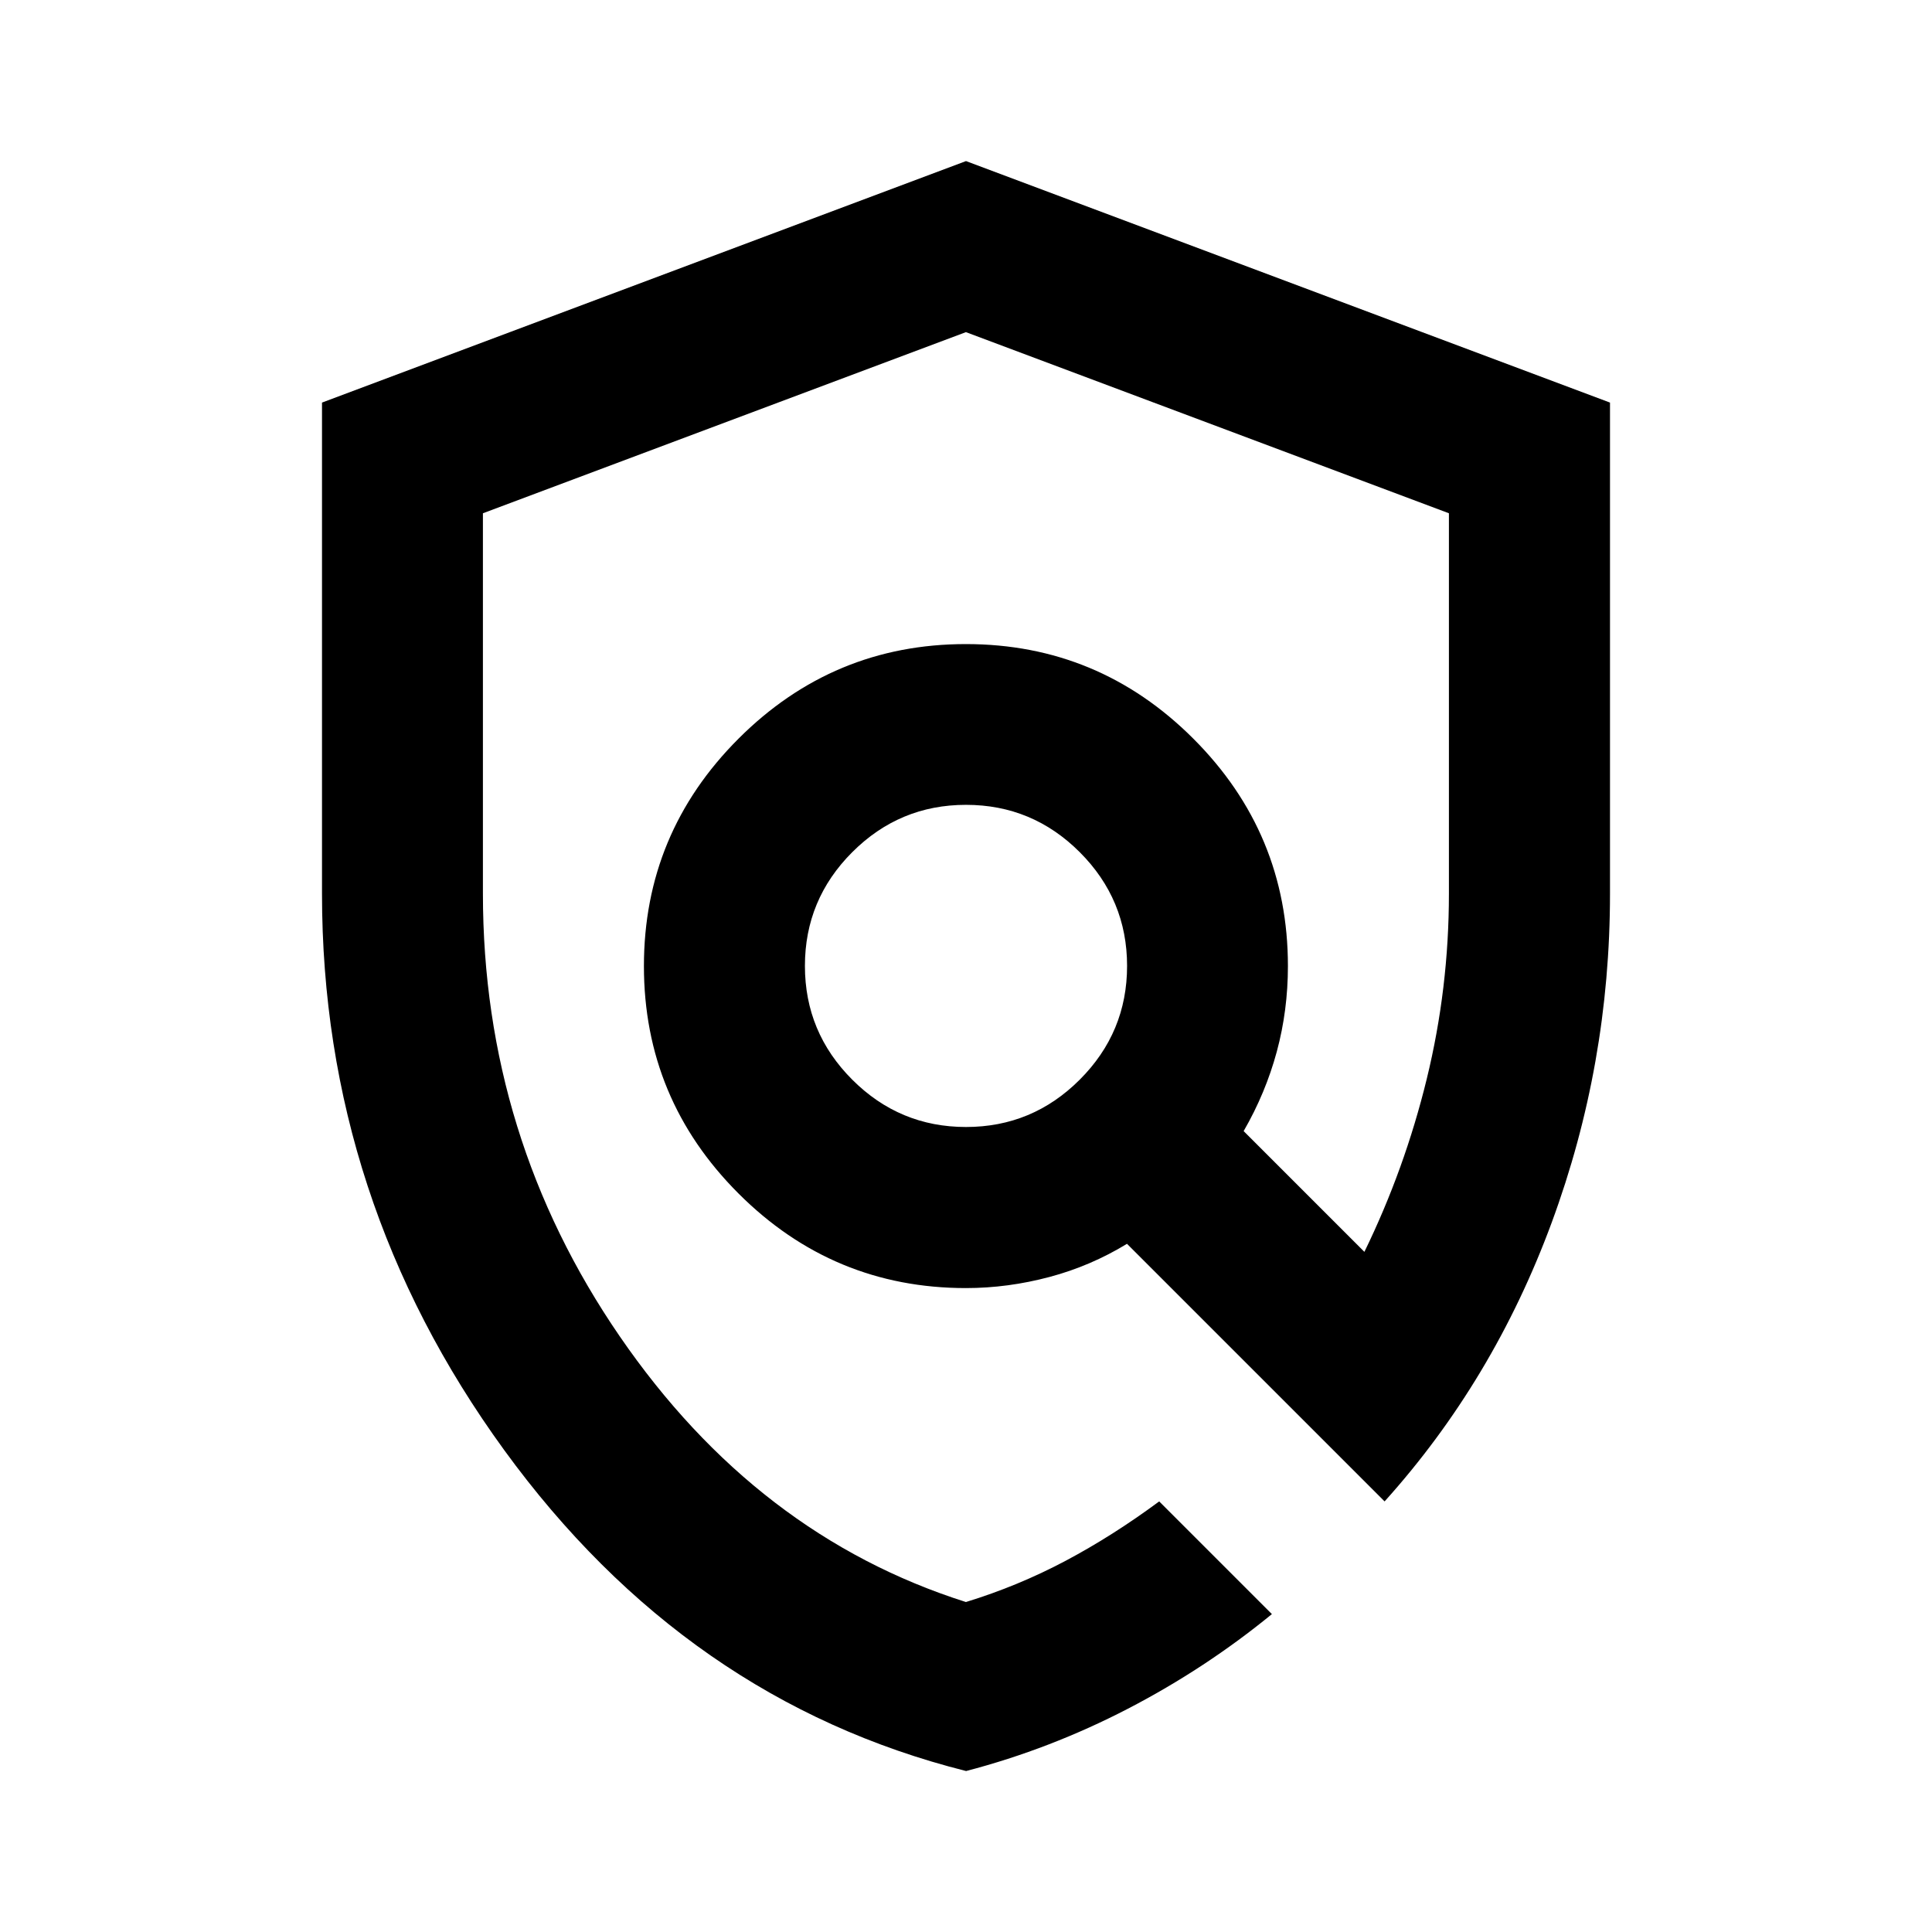
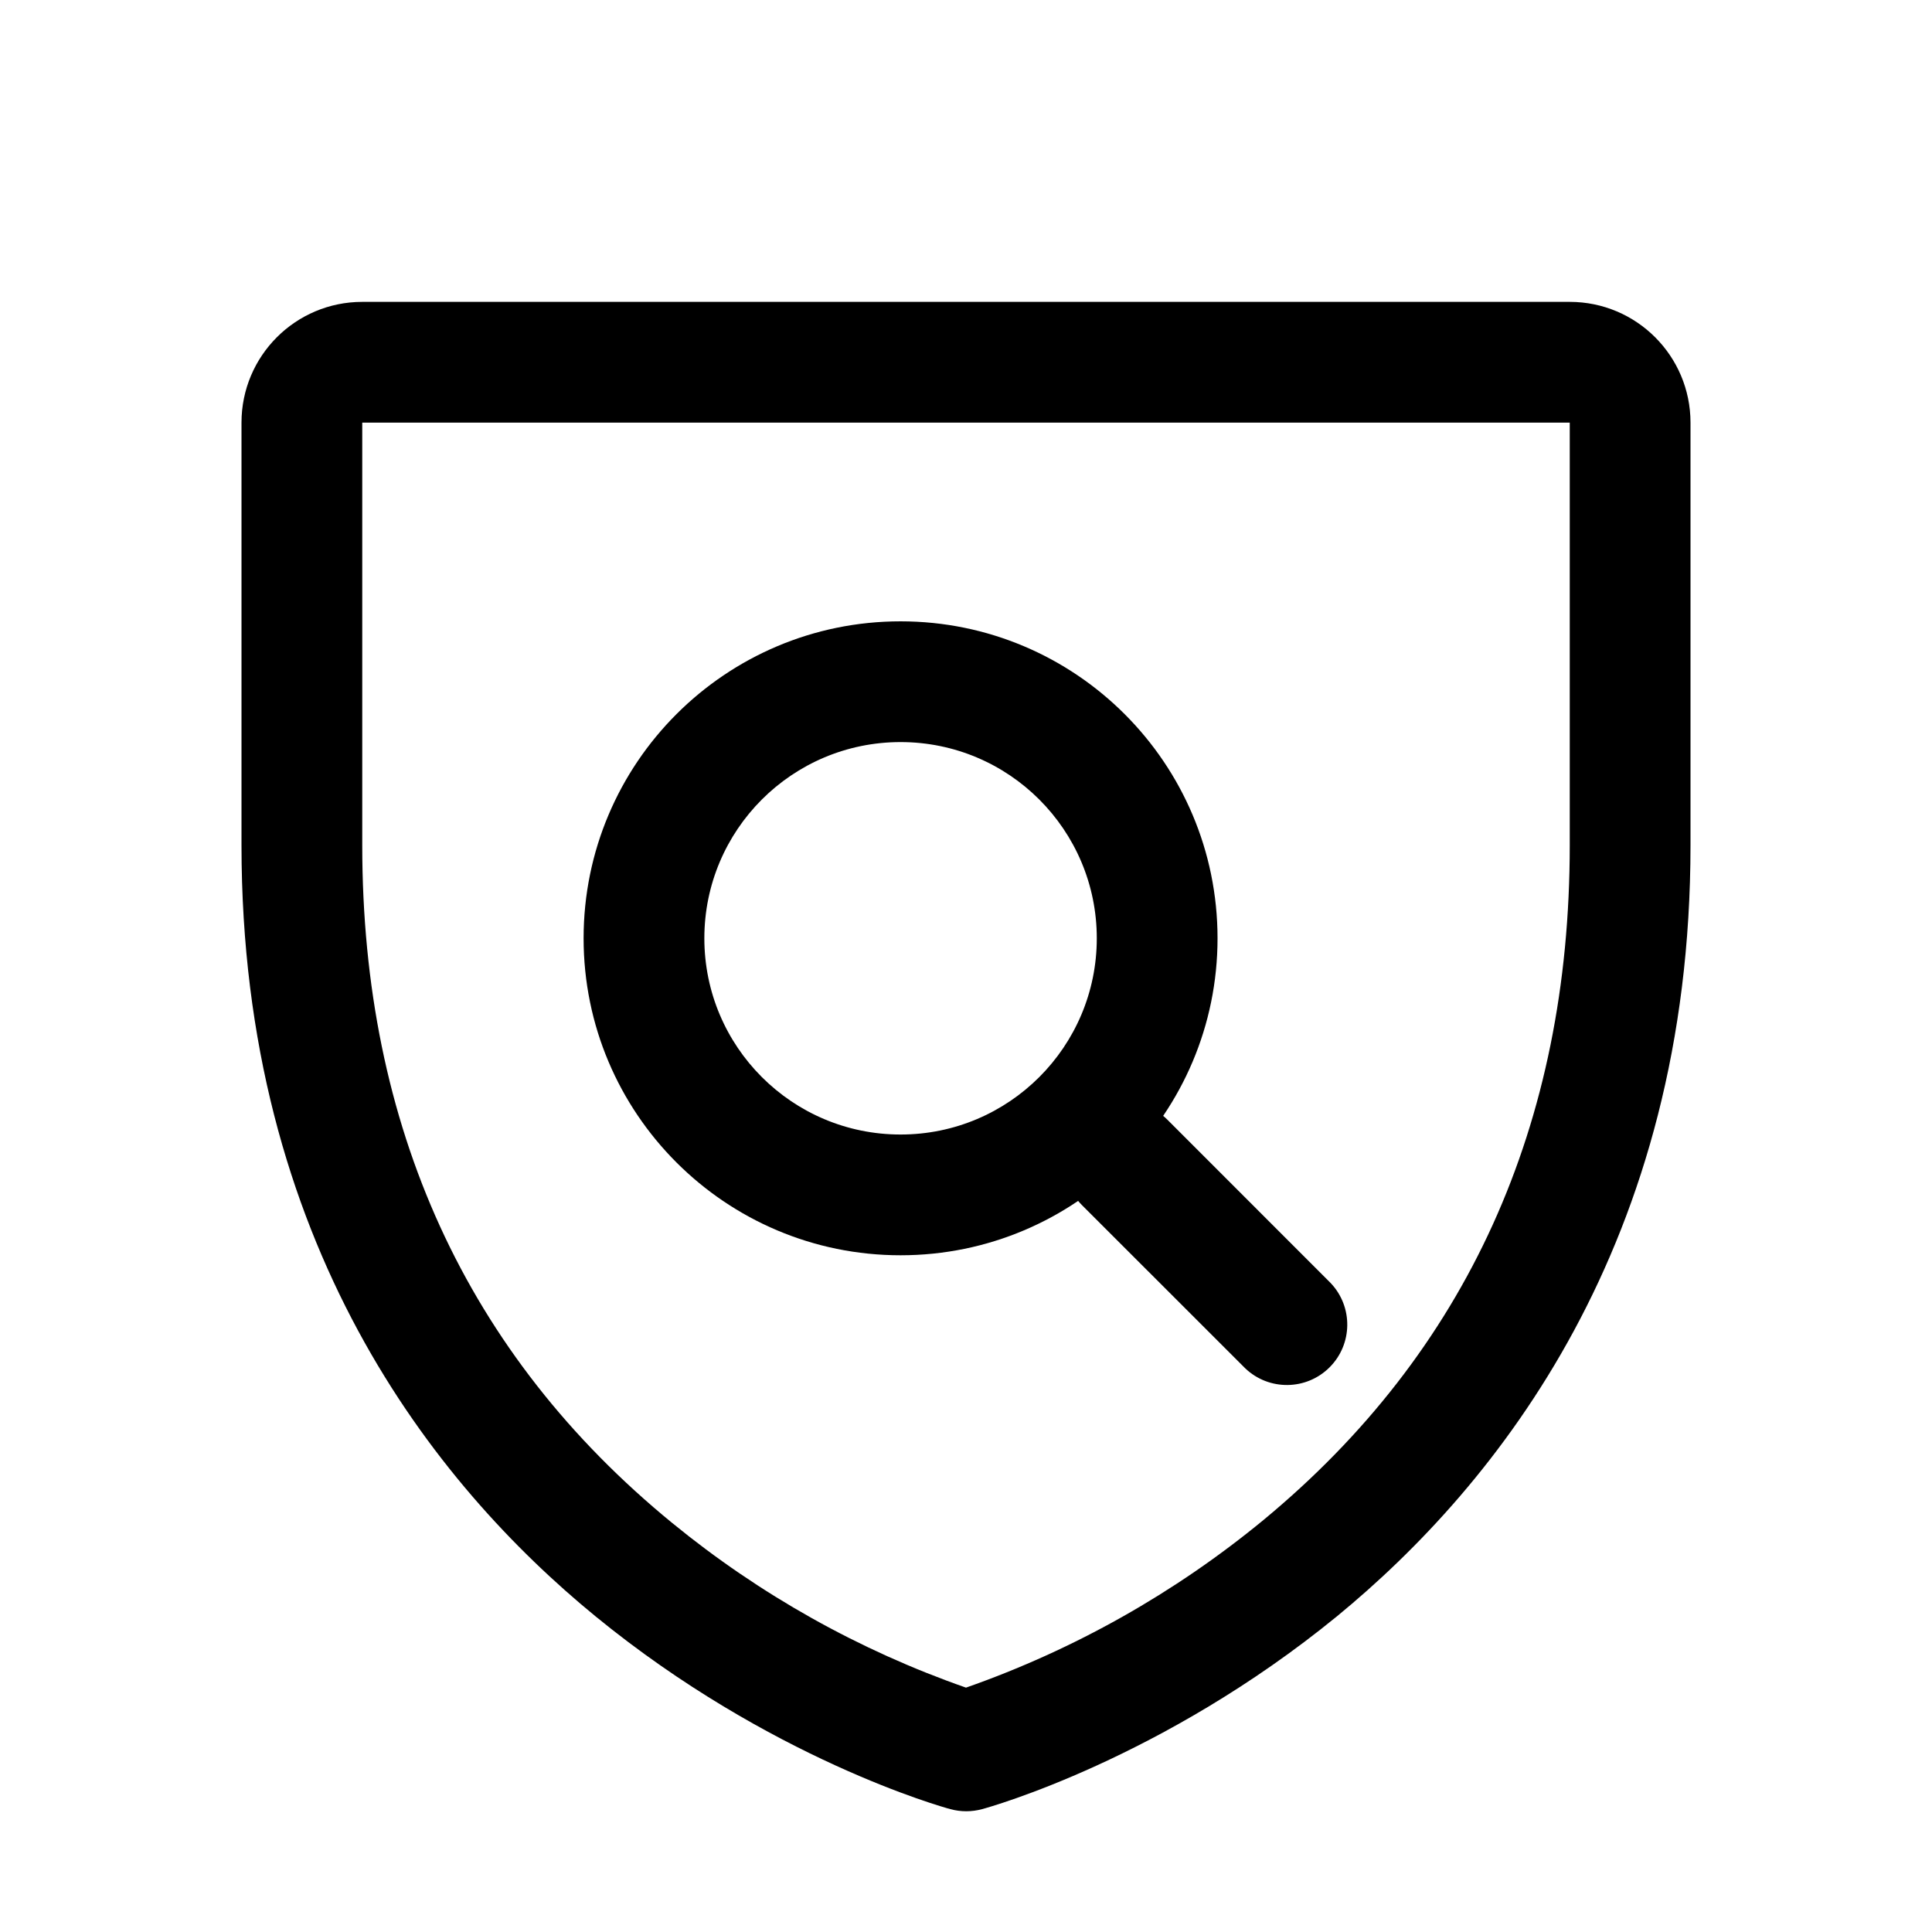
- <svg xmlns="http://www.w3.org/2000/svg" viewBox="0 0 24 24">
-   <path d="m12 22c-2.317-.583-4.229-1.913-5.737-3.987s-2.263-4.379-2.263-6.912v-6.1l8-3 8 3v6.1c0 1.417-.242 2.779-.725 4.088s-1.175 2.462-2.075 3.462l-3.2-3.2c-.3.183-.621.321-.963.412s-.688.138-1.038.138c-1.1 0-2.042-.392-2.825-1.175s-1.175-1.725-1.175-2.825.392-2.042 1.175-2.825 1.725-1.175 2.825-1.175 2.042.392 2.825 1.175 1.175 1.725 1.175 2.825c0 .367-.046.721-.138 1.062s-.229.671-.412.988l1.5 1.5c.333-.683.592-1.4.775-2.15s.275-1.517.275-2.3v-4.725l-6-2.25-6 2.25v4.725c0 2.017.567 3.85 1.7 5.5s2.567 2.75 4.3 3.3c.433-.133.846-.304 1.238-.512s.779-.454 1.163-.738l1.4 1.4c-.55.45-1.146.842-1.788 1.175s-1.312.592-2.013.775zm0-8c.55 0 1.021-.196 1.413-.588s.588-.863.588-1.413-.196-1.021-.588-1.413-.863-.588-1.413-.588-1.021.196-1.413.588-.588.863-.588 1.413.196 1.021.588 1.413.863.588 1.413.588z" />
+ <svg xmlns="http://www.w3.org/2000/svg" viewBox="0 0 256 256" fill="currentColor">
+   <path d="M208,40H48A16,16,0,0,0,32,56v56c0,52.72,25.52,84.67,46.93,102.19,23.06,18.86,46,25.27,47,25.53a8,8,0,0,0,4.2,0c1-.26,23.91-6.67,47-25.53C198.48,196.67,224,164.72,224,112V56A16,16,0,0,0,208,40Zm0,72c0,37.07-13.66,67.16-40.6,89.42A129.3,129.3,0,0,1,128,223.62a128.25,128.25,0,0,1-38.92-21.81C61.82,179.51,48,149.3,48,112l0-56,160,0Z" />
+   <path d="M161.33,124.33A42,42,0,1,1,77.33,124.33A42,42,0,1,1,161.33,124.33ZM145.33,124.33A26,26,0,1,0,93.33,124.33A26,26,0,1,0,145.33,124.33ZM154.69,148.37L176.32,170.01A8,8,0,0,1,165.01,181.32L143.37,159.69A8,8,0,0,1,154.69,148.37Z" />
</svg>
